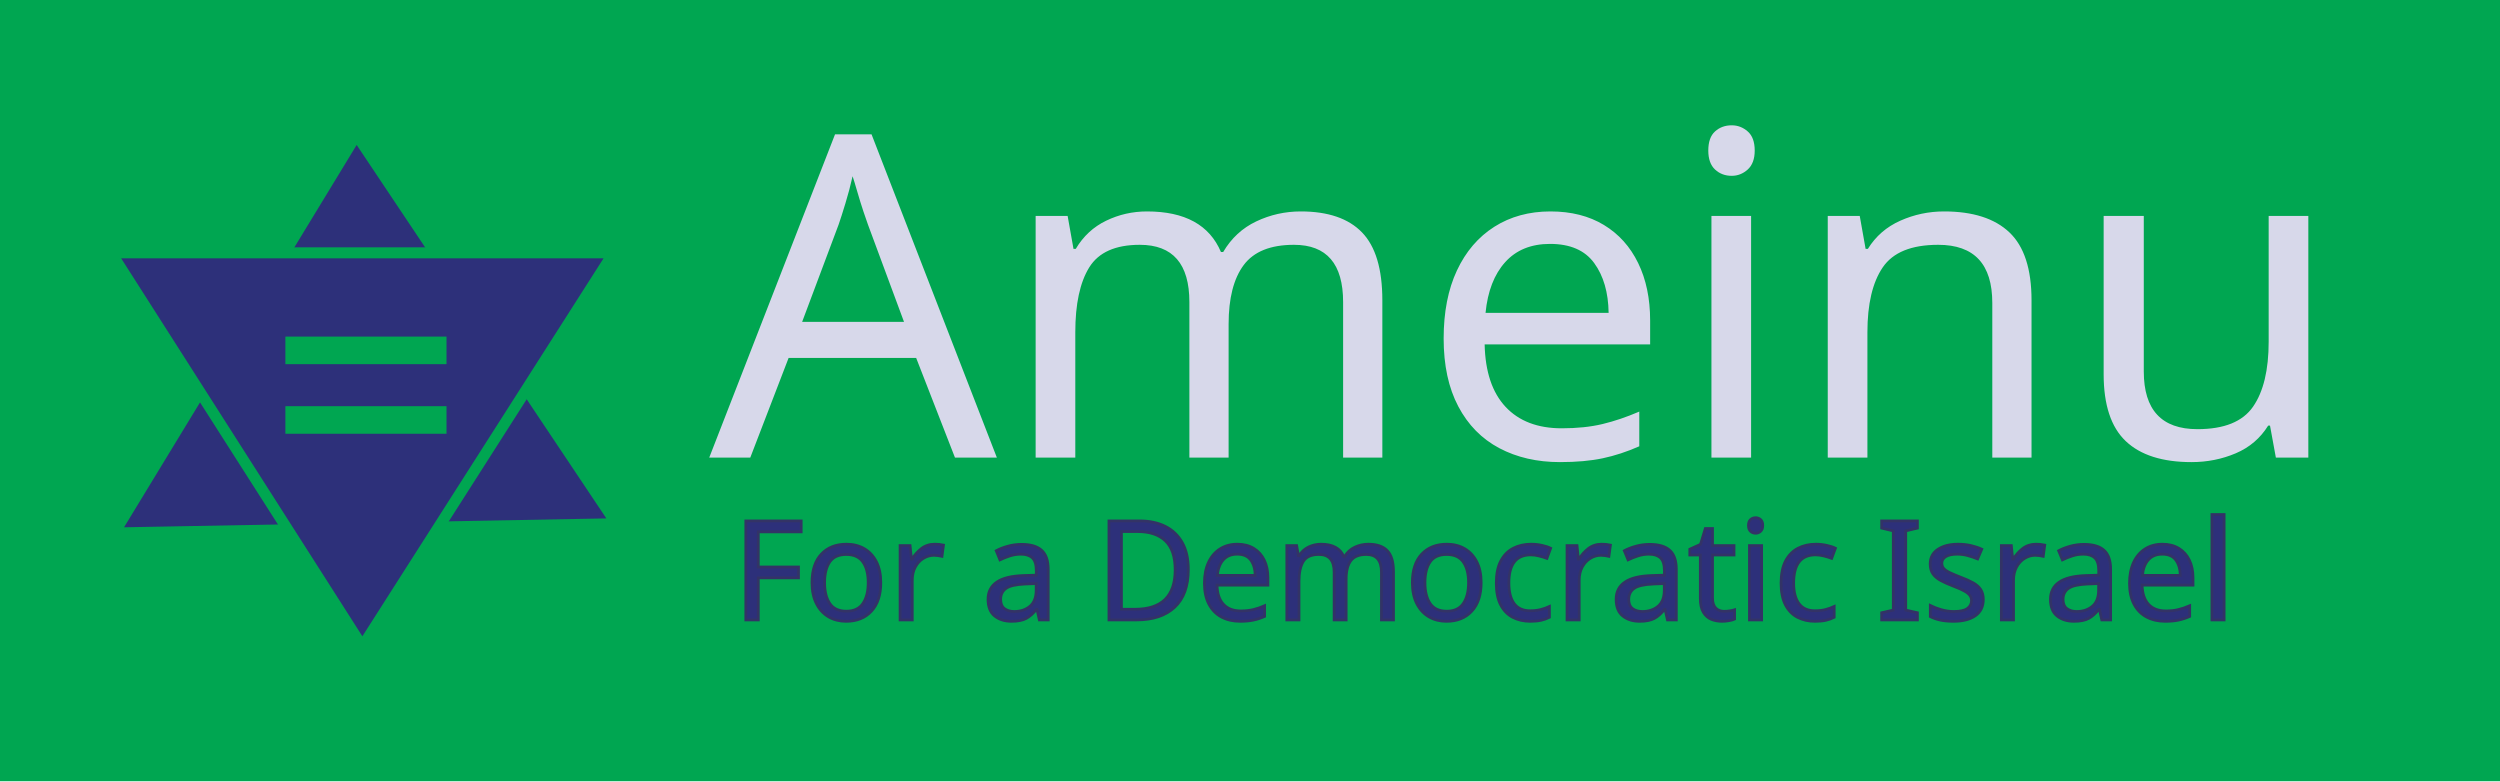
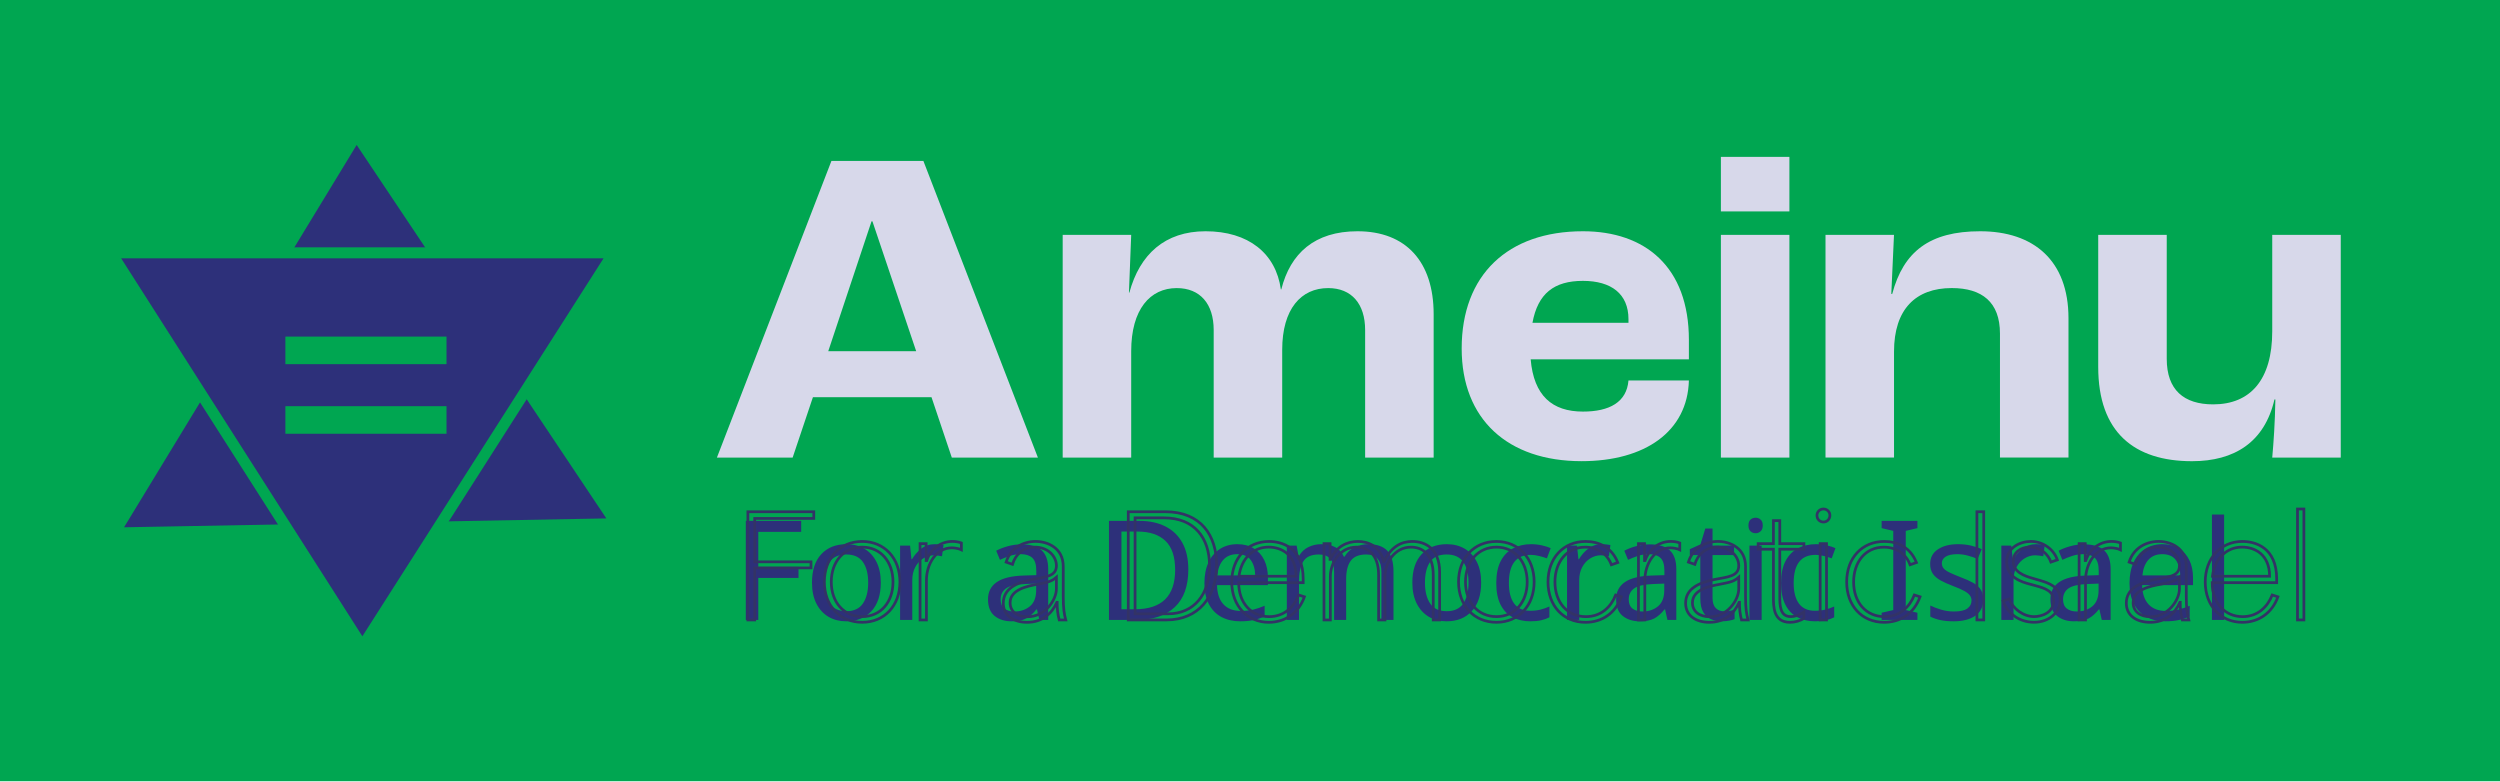
<svg xmlns="http://www.w3.org/2000/svg" version="1.1" id="Layer_1" x="0px" y="0px" viewBox="0 0 907.09 283.46" style="enable-background:new 0 0 907.09 283.46;" xml:space="preserve">
  <style type="text/css">
	.st0{fill:#00A651;}
	.st1{fill:none;}
- 	.st2{fill:#D7D8EA;}
- 	.st3{font-family:'RocGrotesk-Bold';}
- 	.st4{font-size:163.576px;}
- 	.st5{fill:#2D307A;stroke:#333366;stroke-miterlimit:10;}
- 	.st6{font-family:'AreaNormal-Thin';}
- 	.st7{font-size:50.331px;}
+ 	.st2{enable-background:new    ;}
+ 	.st3{fill:#D7D8EA;}
+ 	.st4{fill:#2D307A;}
+ 	.st5{font-family:'AreaNormal-Thin';}
+ 	.st6{font-size:50.331px;}
+ 	.st7{fill:none;stroke:#333366;stroke-miterlimit:10;}
	.st8{fill:#2D307A;stroke:#00A651;stroke-width:4;stroke-miterlimit:10;}
- 	.st9{fill:#D7D8EA;stroke:#00A651;stroke-width:10;stroke-miterlimit:10;}
+ 	.st9{fill:none;stroke:#00A651;stroke-width:10;stroke-miterlimit:10;}
</style>
-   <rect class="st0" width="907.09" height="283.46" />
+   <rect y="0" class="st0" width="907.09" height="283.46" />
  <rect x="272.88" y="93.07" class="st1" width="7.28" height="1.82" />
  <rect y="17.57" class="st0" width="907.09" height="248.32" />
-   <text transform="matrix(1 0 0 1 257.3379 166.028)" class="st2 st3 st4">Ameinu</text>
-   <text transform="matrix(1 0 0 1 265.7305 224.9342)" class="st5 st6 st7">For a Democratic Israel</text>
+   <g class="st2">
+     <path class="st3" d="M337.98,144.11h-43.02l-7.36,21.92h-27.48L301.67,58.4h33.37l41.55,107.63h-31.24L337.98,144.11z    M332.42,127.42l-15.87-47.11h-0.33l-15.7,47.11H332.42z" />
+     <path class="st3" d="M385.58,85.22h24.86l-0.82,20.94h0.16c3.76-13.9,12.92-22.25,27.64-22.25c15.54,0,25.52,8.01,27.32,21.1h0.16   c3.27-13.09,12.11-21.1,27.64-21.1c17.67,0,27.64,11.12,27.64,30.1v52.02h-24.86v-46.29c0-9.49-4.91-15.21-13.41-15.21   c-9.81,0-16.68,7.52-16.68,22.41v39.09h-24.86v-46.29c0-9.49-4.91-15.21-13.41-15.21c-9.65,0-16.52,7.69-16.52,22.9v38.6h-24.86   V85.22z" />
+     <path class="st3" d="M612.79,130.37h-57.41c1.14,13.25,7.85,18.97,18.97,18.97c9.65,0,15.87-3.43,16.52-11.29h21.92   c-0.49,18.48-15.87,29.28-38.93,29.28c-26.83,0-43.51-15.21-43.51-40.89c0-26.66,16.68-42.53,44-42.53   c22.57,0,38.44,12.92,38.44,39.42V130.37z M590.87,115.81c0-9.16-6.22-13.9-16.52-13.9c-10.47,0-16.36,4.58-18.32,15.21h34.84   V115.81z" />
+     <path class="st3" d="M624.4,56.92h24.86v19.79H624.4V56.92z M624.4,85.22h24.86v80.81H624.4V85.22z" />
+     <path class="st3" d="M662.35,85.22h24.86l-0.98,21.43h0.33c4.09-15.38,13.58-22.74,31.9-22.74c19.47,0,32.06,10.63,32.06,31.57   v50.54h-24.86v-44.98c0-11.45-6.54-16.52-17.5-16.52c-13.09,0-20.94,7.69-20.94,23.06v38.44h-24.86V85.22z" />
+     <path class="st3" d="M761.31,133.15V85.22h24.86v44.98c0,11.29,6.22,16.52,16.85,16.52c13.41,0,21.43-8.83,21.43-26.5v-35h24.86   v80.81h-24.86c0.49-5.56,0.98-12.27,1.14-21.1h-0.33c-3.6,15.54-14.56,22.41-29.93,22.41   C774.39,167.34,761.31,156.87,761.31,133.15z" />
+   </g>
+   <text transform="matrix(1 0 0 1 265.7305 224.9342)" class="st4 st5 st6">For a Democratic Israel</text>
+   <g class="st2">
+     <path class="st7" d="M271.37,185.68h23.9v2.42h-21.44c0,5.23,0,10.52,0,15.75h20.43v2.21h-20.43c0,6.29,0,12.58,0,18.87h-2.47   V185.68z" />
+     <path class="st7" d="M299.1,211.15c0-8.66,5.64-14.69,13.74-14.69c8.05,0,13.69,6.04,13.69,14.69c0,8.61-5.64,14.64-13.69,14.64   C304.74,225.79,299.1,219.75,299.1,211.15z M312.84,223.73c6.64,0,11.17-5.18,11.17-12.58c0-7.4-4.53-12.63-11.17-12.63   s-11.22,5.23-11.22,12.63C301.62,218.54,306.2,223.73,312.84,223.73z" />
+     <path class="st7" d="M333.83,197.26h2.21v6.14h0.2c1.41-4.23,5.13-6.95,9.31-6.95c1.01,0,2.26,0.15,3.27,0.55v2.47   c-0.91-0.45-2.52-0.7-3.42-0.7c-5.74,0-9.26,5.84-9.26,11.88v14.29h-2.31V197.26z" />
+     <path class="st7" d="M364.03,218.85c0-5.28,4.88-7.45,10.32-8.56c4.78-0.96,8.96-1.06,8.96-5.03c0-3.42-3.07-6.74-7.8-6.74   c-4.13,0-7.04,2.57-8.15,6.24l-2.31-0.81c1.61-5.18,6.29-7.5,10.67-7.5c4.48,0,10.06,2.42,10.06,9.06v10.77   c0,4.63,0.35,6.49,0.91,8.66h-2.37c-0.55-2.16-0.75-4.03-0.75-6.39h-0.1c-1.81,4.08-5.28,7.25-10.82,7.25   C367.95,225.79,364.03,223.53,364.03,218.85z M372.83,223.78c6.44,0,10.47-6.14,10.47-10.12v-4.23c-1.56,1.36-2.52,1.76-6.89,2.57   c-3.52,0.65-9.91,1.86-9.91,6.69C366.49,221.76,368.91,223.78,372.83,223.78z" />
+     <path class="st7" d="M409.37,185.68h13.44c13.08,0,18.62,8.76,18.62,19.37c0,11.67-6.74,19.88-18.17,19.88h-13.89V185.68z    M423.77,222.72c9.56,0,15.1-7.15,15.1-17.36c0-10.27-5.54-17.46-16.56-17.46h-10.47c0,11.62,0,23.2,0,34.82H423.77z" />
+     <path class="st7" d="M446.92,211.15c0-8.66,5.64-14.69,13.49-14.69c4.73,0,12.43,2.21,12.43,13.59v1.36h-23.4   c0,7.4,4.58,12.33,11.07,12.33c5.49,0,9.06-3.62,10.72-7.85l2.06,0.65c-2.16,6.04-7.15,9.26-12.93,9.26   C452.61,225.79,446.92,219.85,446.92,211.15z M470.27,209.08c0-7.9-5.38-10.57-9.96-10.57c-5.84,0-9.96,4.33-10.77,10.57H470.27z" />
+     <path class="st7" d="M480.39,197.26h2.21v5.69h0.1c2.21-4.63,5.99-6.49,9.96-6.49c3.72,0,8.1,1.66,9.41,7.3h0.1   c2.62-5.49,6.34-7.3,10.27-7.3c4.63,0,9.91,2.52,9.91,11.17v17.31h-2.32v-16.3c0-7.9-4.28-10.12-8.05-10.12   c-6.09,0-9.46,5.84-9.46,10.62v15.8h-2.31v-16.3c0-7.9-4.28-10.12-8.05-10.12c-6.09,0-9.46,5.84-9.46,10.62v15.8h-2.31V197.26z" />
+     <path class="st7" d="M529.21,211.15c0-8.66,5.64-14.69,13.74-14.69c8.05,0,13.69,6.04,13.69,14.69c0,8.61-5.64,14.64-13.69,14.64   C534.85,225.79,529.21,219.75,529.21,211.15z M542.95,223.73c6.64,0,11.17-5.18,11.17-12.58c0-7.4-4.53-12.63-11.17-12.63   s-11.22,5.23-11.22,12.63C531.73,218.54,536.31,223.73,542.95,223.73z" />
+     <path class="st7" d="M561.67,211.15c0-8.71,5.59-14.69,13.64-14.69c4.63,0,9.41,1.96,11.68,7.65l-2.32,0.81   c-1.46-3.93-4.93-6.39-9.51-6.39c-6.74,0-10.97,5.43-10.97,12.63c0,7.5,4.58,12.58,11.22,12.58c5.54,0,9.11-3.52,10.82-7.85   l2.06,0.65c-2.21,6.14-7.2,9.26-13.03,9.26C567.21,225.79,561.67,219.8,561.67,211.15z" />
+     <path class="st7" d="M594.49,197.26h2.21v6.14h0.2c1.41-4.23,5.13-6.95,9.31-6.95c1.01,0,2.26,0.15,3.27,0.55v2.47   c-0.91-0.45-2.52-0.7-3.42-0.7c-5.74,0-9.26,5.84-9.26,11.88v14.29h-2.31V197.26z" />
+     <path class="st7" d="M611.6,218.85c0-5.28,4.88-7.45,10.32-8.56c4.78-0.96,8.96-1.06,8.96-5.03c0-3.42-3.07-6.74-7.8-6.74   c-4.13,0-7.04,2.57-8.15,6.24l-2.32-0.81c1.61-5.18,6.29-7.5,10.67-7.5c4.48,0,10.06,2.42,10.06,9.06v10.77   c0,4.63,0.35,6.49,0.91,8.66h-2.37c-0.55-2.16-0.75-4.03-0.75-6.39h-0.1c-1.81,4.08-5.28,7.25-10.82,7.25   C615.53,225.79,611.6,223.53,611.6,218.85z M620.41,223.78c6.44,0,10.47-6.14,10.47-10.12v-4.23c-1.56,1.36-2.52,1.76-6.89,2.57   c-3.52,0.65-9.91,1.86-9.91,6.69C614.07,221.76,616.48,223.78,620.41,223.78z" />
+     <path class="st7" d="M643.46,216.78v-17.51c-1.86,0-3.67,0-5.54,0v-2.01h5.54c0-2.77,0-5.59,0-8.35h2.31v8.35c2.92,0,5.84,0,8.76,0   v2.01h-8.76c0,5.69,0,11.32,0,17.01c0,3.27,0,7.45,3.98,7.45c1.26,0,2.92-0.4,4.78-1.71v2.32c-1.41,0.96-3.32,1.46-5.08,1.46   C643.46,225.79,643.46,220.1,643.46,216.78z" />
+     <path class="st7" d="M661.63,184.68c1.31,0,2.32,1.06,2.32,2.31c0,1.36-1.01,2.42-2.32,2.42c-1.36,0-2.37-1.06-2.37-2.42   C659.27,185.73,660.27,184.68,661.63,184.68z M660.42,197.26h2.31v27.68h-2.31V197.26z" />
+     <path class="st7" d="M670.04,211.15c0-8.71,5.59-14.69,13.64-14.69c4.63,0,9.41,1.96,11.67,7.65l-2.31,0.81   c-1.46-3.93-4.93-6.39-9.51-6.39c-6.74,0-10.97,5.43-10.97,12.63c0,7.5,4.58,12.58,11.22,12.58c5.54,0,9.11-3.52,10.82-7.85   l2.06,0.65c-2.21,6.14-7.2,9.26-13.03,9.26C675.57,225.79,670.04,219.8,670.04,211.15z" />
+     <path class="st7" d="M717.3,185.68h2.47v39.25h-2.47V185.68z" />
+     <path class="st7" d="M726.81,218.04l2.16-0.7c1.46,3.67,5.28,6.39,9.11,6.39c2.52,0,7.04-1.31,7.04-5.74   c0-3.52-3.07-4.53-6.39-5.44l-2.57-0.7c-2.37-0.65-8.05-2.21-8.05-7.95c0-5.28,4.93-7.45,8.76-7.45c4.53,0,8.35,2.97,9.61,6.69   l-2.32,0.8c-1.01-2.82-3.67-5.43-7.65-5.43c-3.42,0-6.04,1.96-6.04,5.13c0,3.93,4.08,5.33,6.89,6.14l2.77,0.81   c3.07,0.91,7.4,2.26,7.4,6.99c0,4.48-3.92,8.2-9.51,8.2C732.8,225.79,728.37,222.67,726.81,218.04z" />
+     <path class="st7" d="M754.39,197.26h2.21v6.14h0.2c1.41-4.23,5.13-6.95,9.31-6.95c1.01,0,2.26,0.15,3.27,0.55v2.47   c-0.91-0.45-2.52-0.7-3.42-0.7c-5.74,0-9.26,5.84-9.26,11.88v14.29h-2.32V197.26z" />
+     <path class="st7" d="M771.5,218.85c0-5.28,4.88-7.45,10.32-8.56c4.78-0.96,8.96-1.06,8.96-5.03c0-3.42-3.07-6.74-7.8-6.74   c-4.13,0-7.04,2.57-8.15,6.24l-2.31-0.81c1.61-5.18,6.29-7.5,10.67-7.5c4.48,0,10.07,2.42,10.07,9.06v10.77   c0,4.63,0.35,6.49,0.91,8.66h-2.37c-0.55-2.16-0.75-4.03-0.75-6.39h-0.1c-1.81,4.08-5.28,7.25-10.82,7.25   C775.43,225.79,771.5,223.53,771.5,218.85z M780.31,223.78c6.44,0,10.47-6.14,10.47-10.12v-4.23c-1.56,1.36-2.52,1.76-6.89,2.57   c-3.52,0.65-9.91,1.86-9.91,6.69C773.97,221.76,776.38,223.78,780.31,223.78z" />
+     <path class="st7" d="M800.14,211.15c0-8.66,5.64-14.69,13.49-14.69c4.73,0,12.43,2.21,12.43,13.59v1.36h-23.4   c0,7.4,4.58,12.33,11.07,12.33c5.49,0,9.06-3.62,10.72-7.85l2.06,0.65c-2.16,6.04-7.15,9.26-12.93,9.26   C805.83,225.79,800.14,219.85,800.14,211.15z M823.49,209.08c0-7.9-5.38-10.57-9.96-10.57c-5.84,0-9.96,4.33-10.77,10.57H823.49z" />
+     <path class="st7" d="M833.61,184.68h2.32v40.26h-2.32V184.68z" />
+   </g>
  <g>
    <polygon class="st8" points="223.7,190.03 41.4,193.39 129.33,48.88  " />
    <polygon class="st8" points="131.48,234.58 40.31,91.73 222.64,91.73  " />
  </g>
  <g>
    <line class="st9" x1="103.55" y1="127.13" x2="162.01" y2="127.13" />
    <line class="st9" x1="103.55" y1="152.38" x2="162.01" y2="152.38" />
  </g>
</svg>
